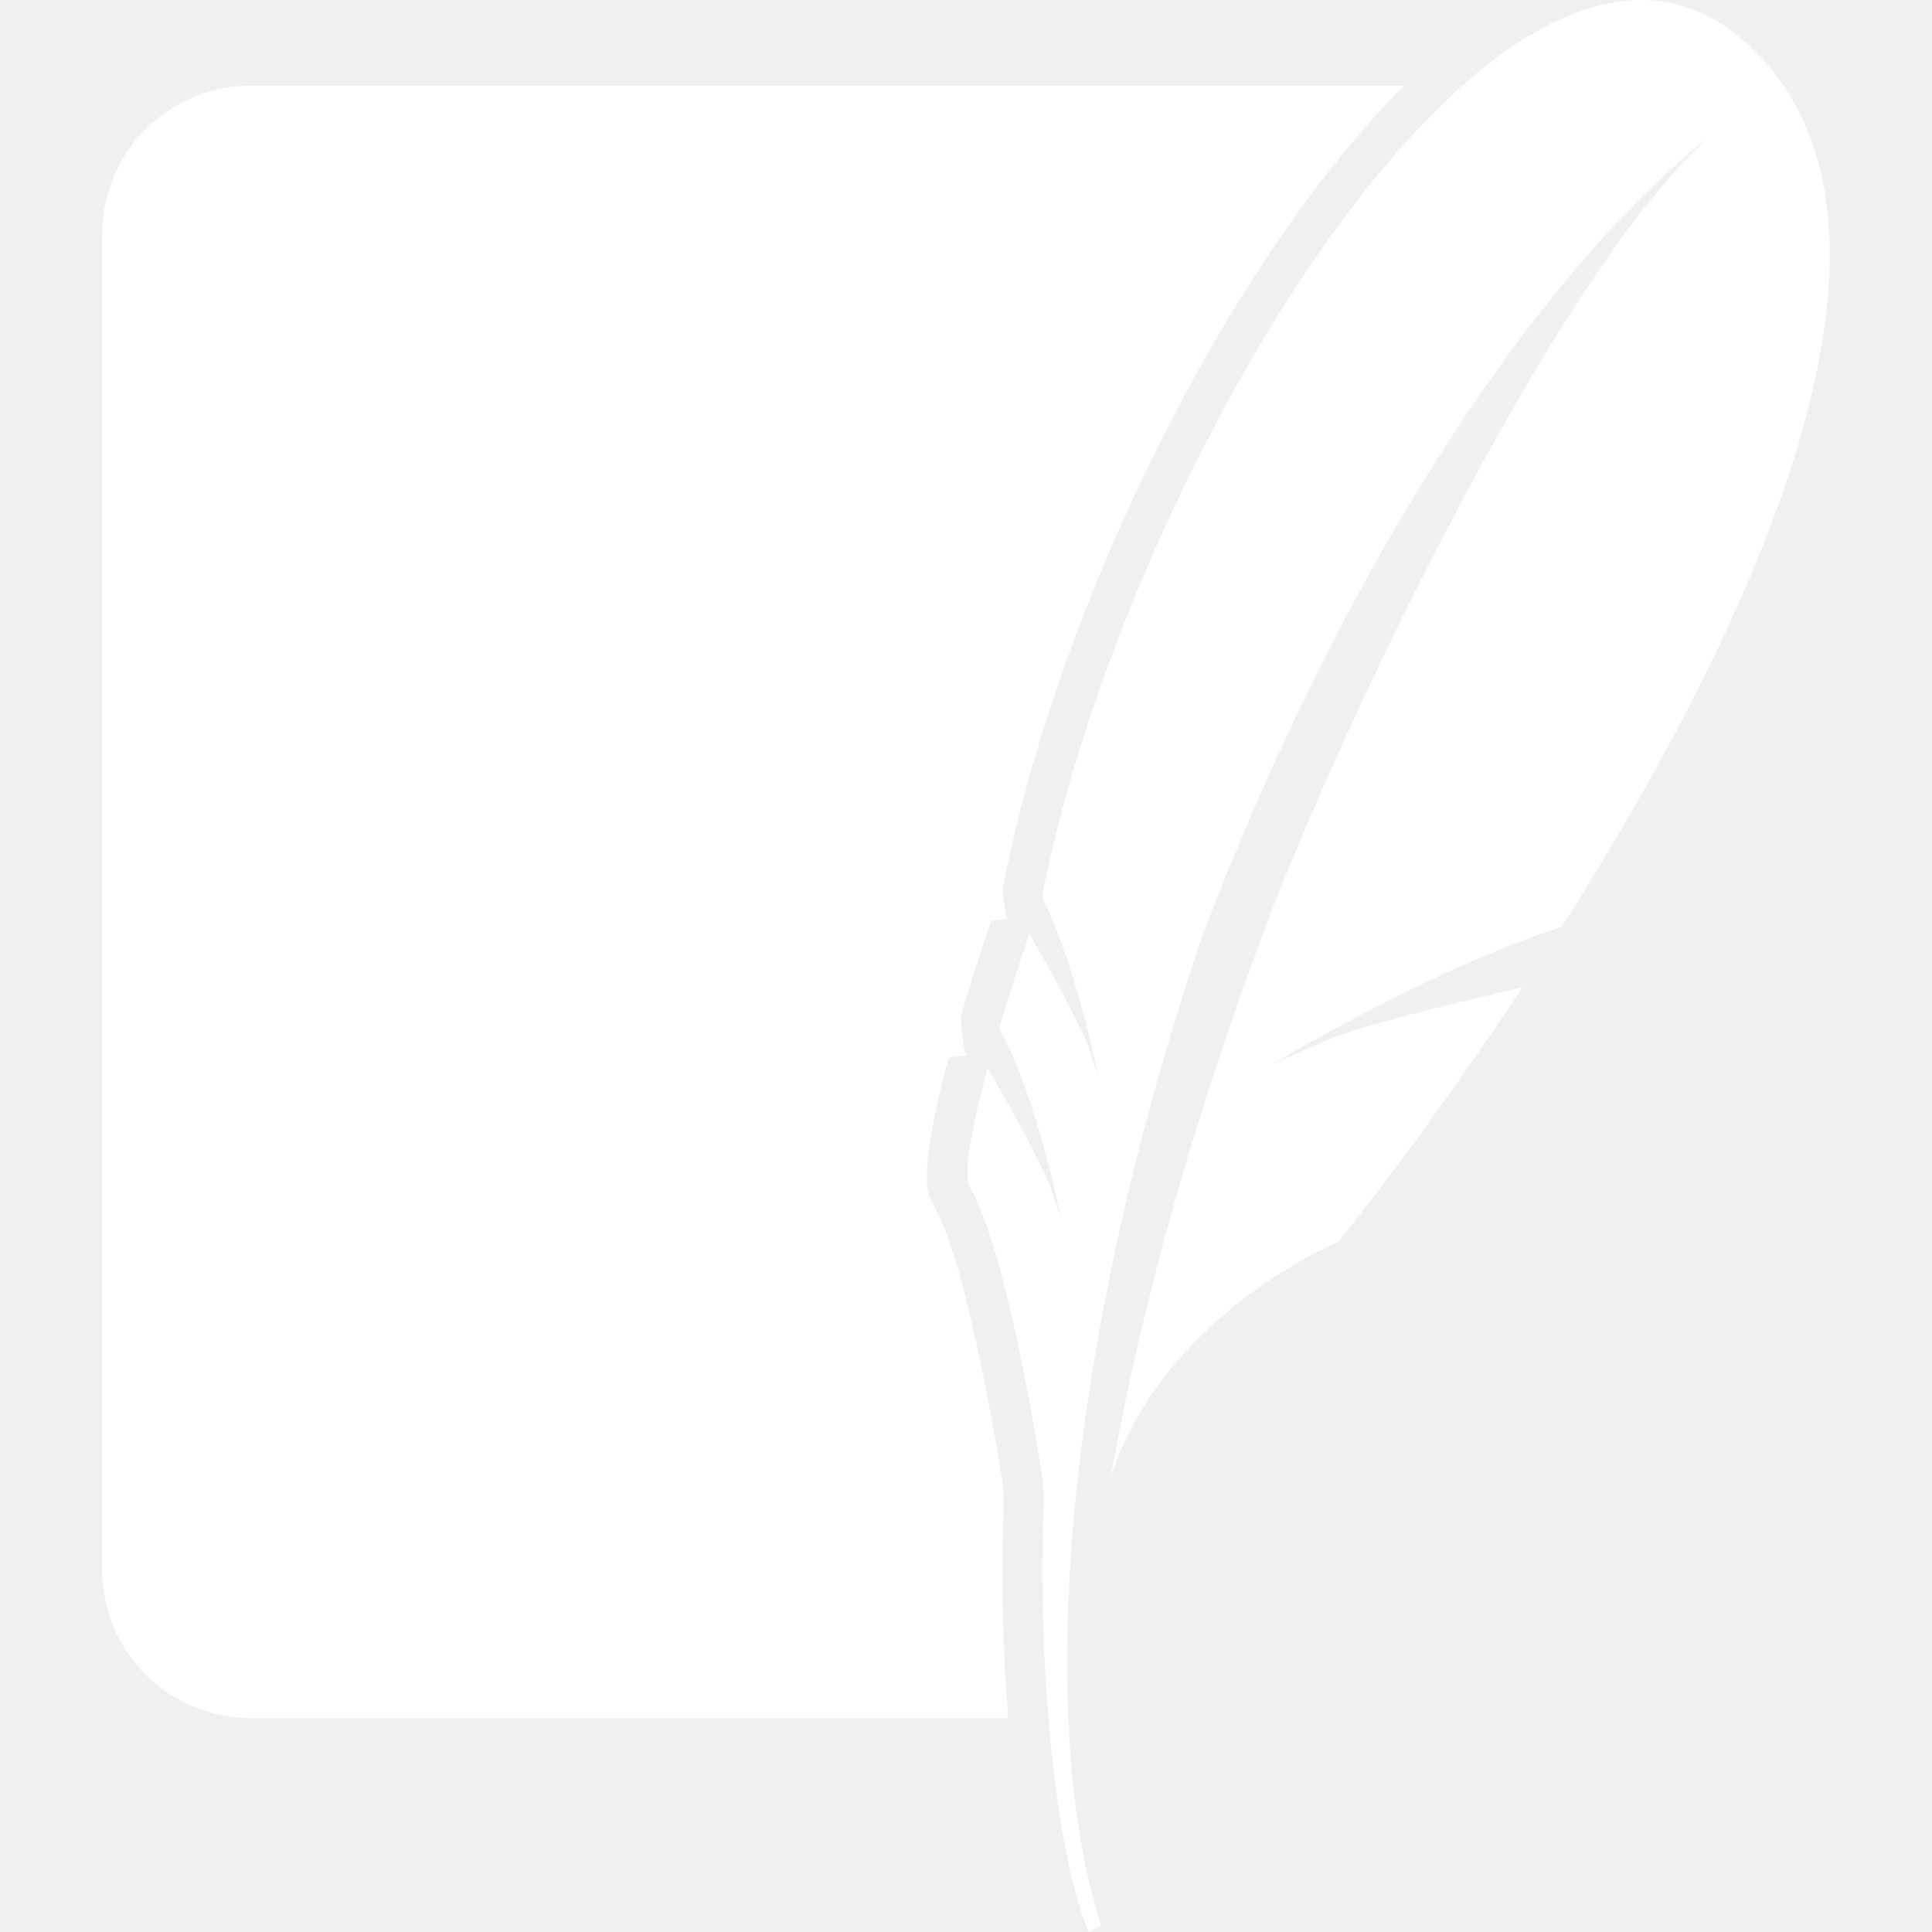
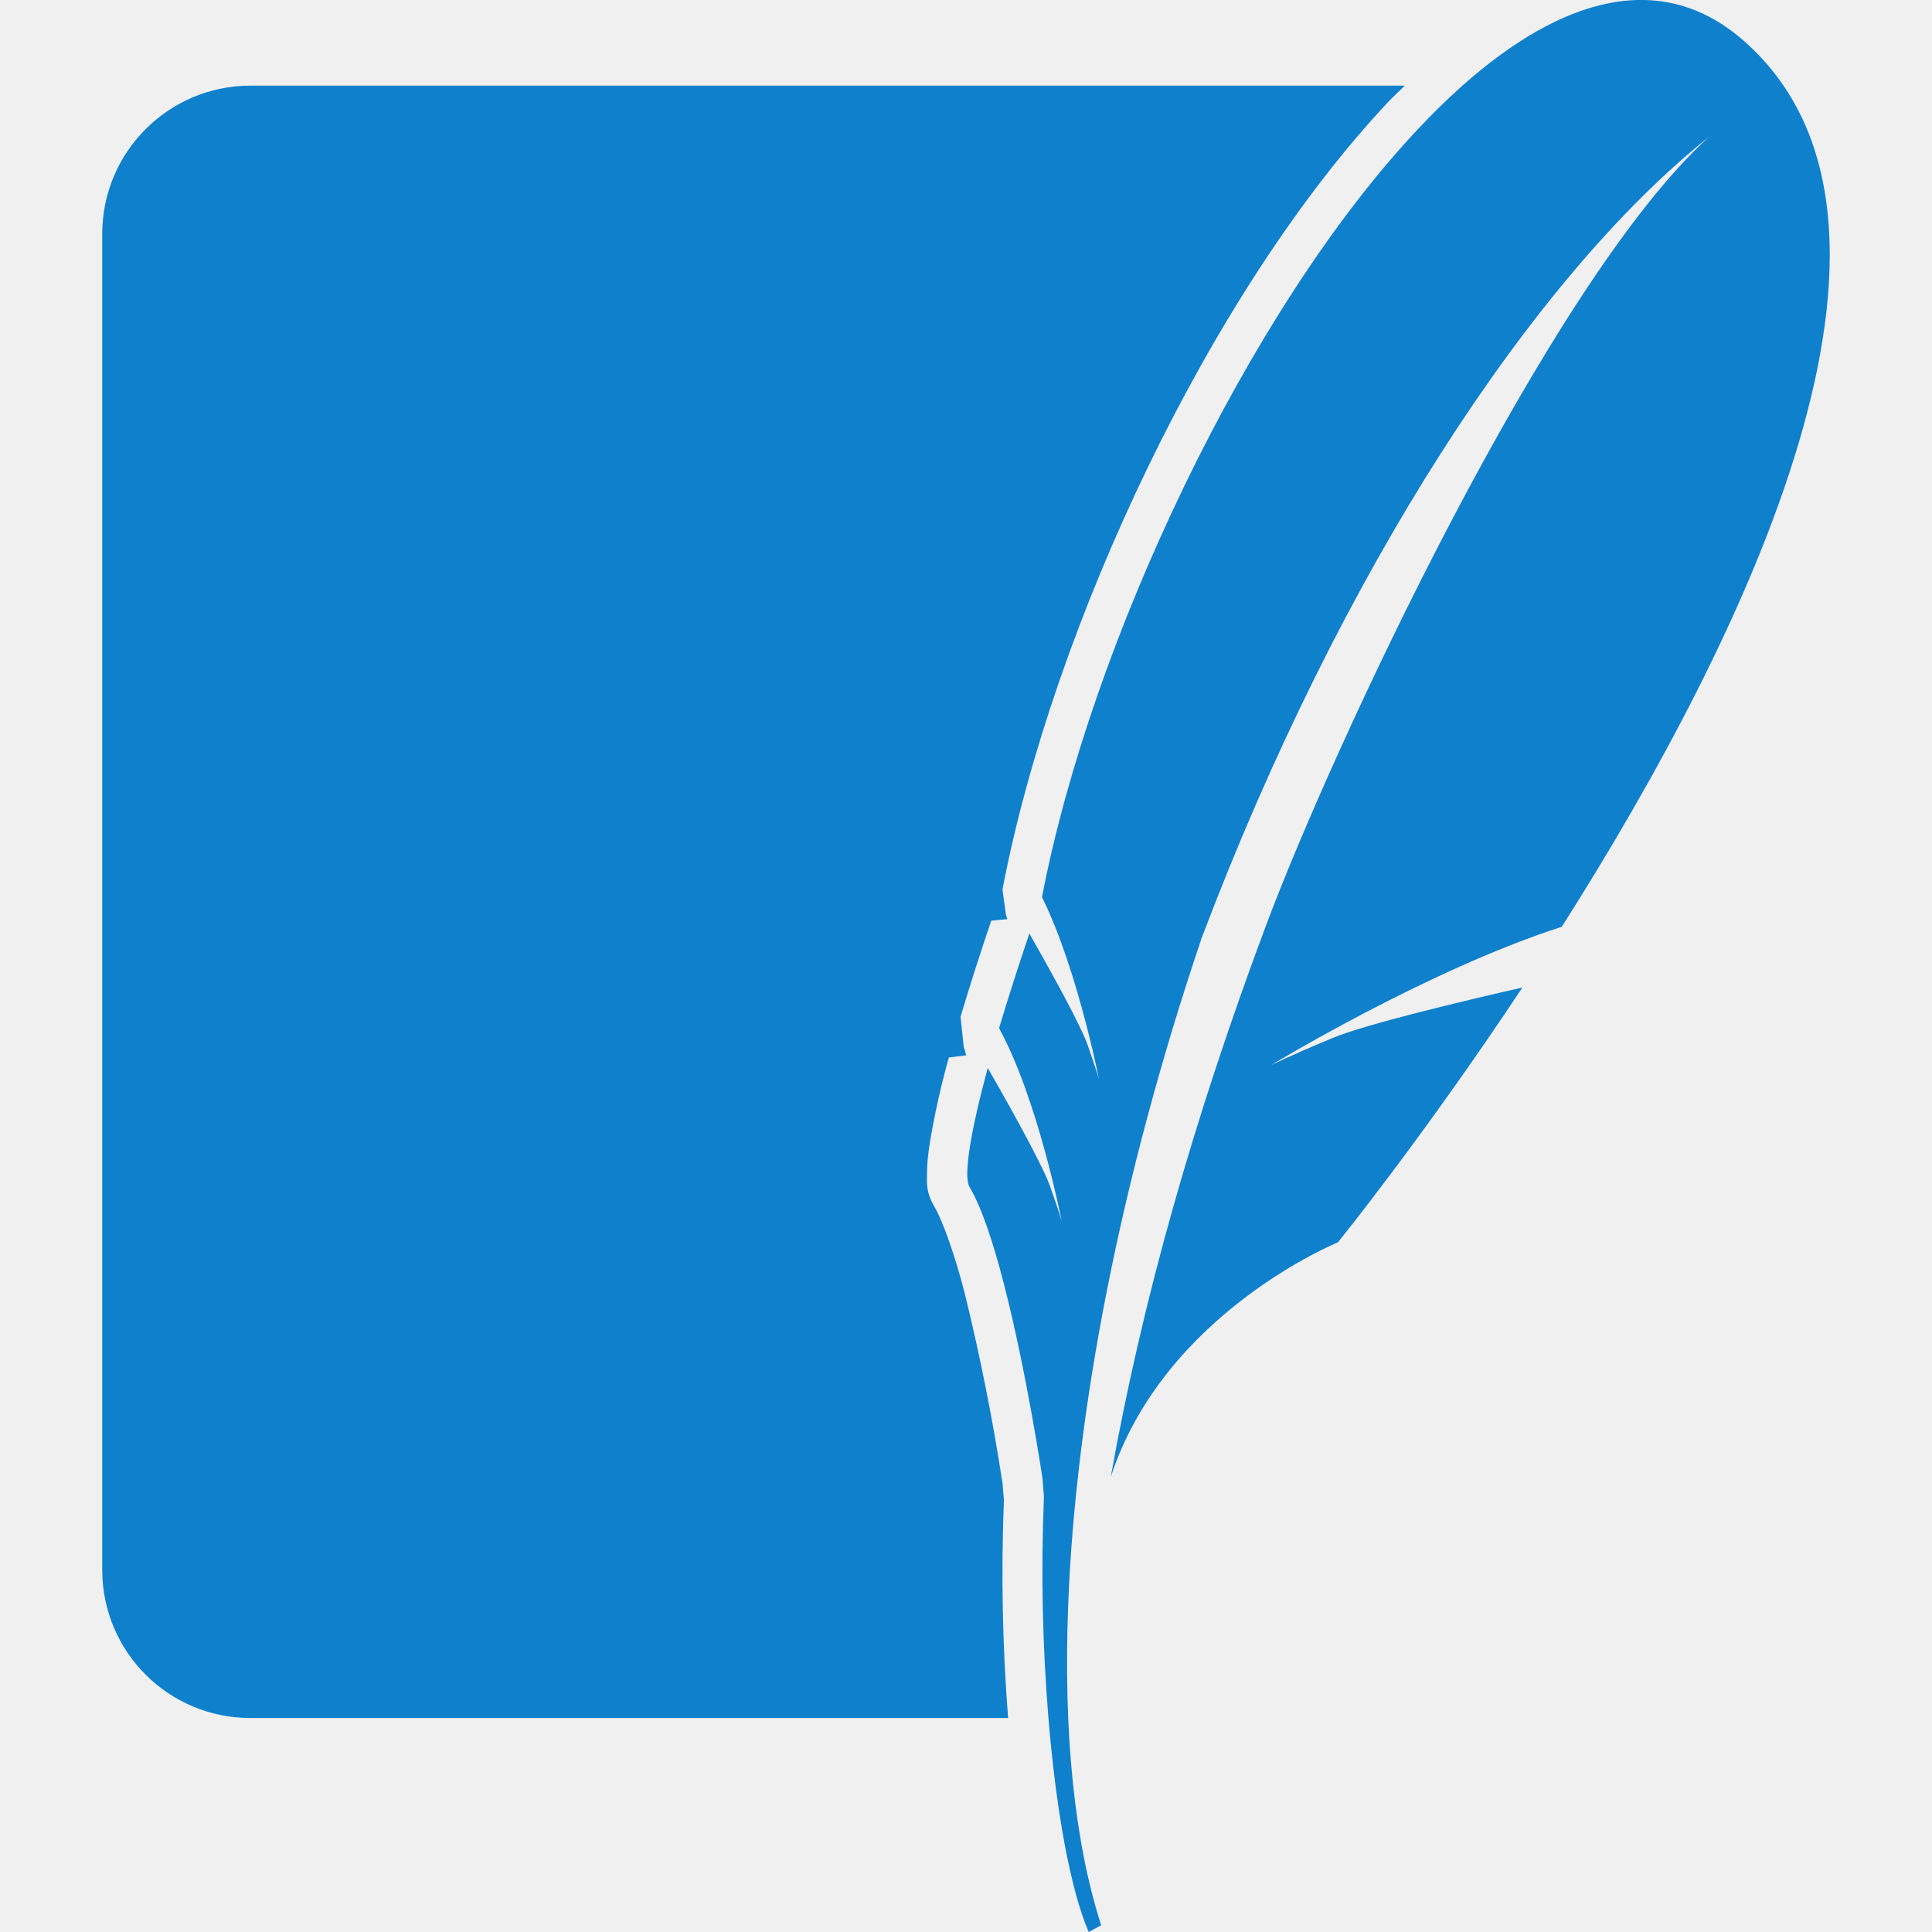
- <svg xmlns="http://www.w3.org/2000/svg" role="img" viewBox="0 0 24 24" fill="#FFFFFF">
+ <svg xmlns="http://www.w3.org/2000/svg" role="img" fill="#0F80CC" viewBox="0 0 24 24">
  <path d="M21.678.521c-1.032-.92-2.28-.55-3.513.544a8.71 8.71 0 0 0-.547.535c-2.109 2.237-4.066 6.38-4.674 9.544.237.48.422 1.093.544 1.561a13.044 13.044 0 0 1 .164.703s-.019-.071-.096-.296l-.05-.146a1.689 1.689 0 0 0-.033-.08c-.138-.32-.518-.995-.686-1.289-.143.423-.27.818-.376 1.176.484.884.778 2.4.778 2.4s-.025-.099-.147-.442c-.107-.303-.644-1.244-.772-1.464-.217.804-.304 1.346-.226 1.478.152.256.296.698.422 1.186.286 1.1.485 2.44.485 2.44l.017.224a22.41 22.41 0 0 0 .056 2.748c.095 1.146.273 2.13.5 2.657l.155-.084c-.334-1.038-.47-2.399-.41-3.967.09-2.398.642-5.29 1.661-8.304 1.723-4.55 4.113-8.201 6.3-9.945-1.993 1.8-4.692 7.63-5.5 9.788-.904 2.416-1.545 4.684-1.931 6.857.666-2.037 2.821-2.912 2.821-2.912s1.057-1.304 2.292-3.166c-.74.169-1.955.458-2.362.629-.6.251-.762.337-.762.337s1.945-1.184 3.613-1.72C21.695 7.9 24.195 2.767 21.678.521m-18.573.543A1.842 1.842 0 0 0 1.27 2.9v16.608a1.84 1.84 0 0 0 1.835 1.834h9.418a22.953 22.953 0 0 1-.052-2.707c-.006-.062-.011-.141-.016-.2a27.01 27.01 0 0 0-.473-2.378c-.121-.47-.275-.898-.369-1.057-.116-.197-.098-.31-.097-.432 0-.12.015-.245.037-.386a9.98 9.98 0 0 1 .234-1.045l.217-.028c-.017-.035-.014-.065-.031-.097l-.041-.381a32.8 32.8 0 0 1 .382-1.194l.2-.019c-.008-.016-.01-.038-.018-.053l-.043-.316c.63-3.28 2.587-7.443 4.8-9.791.066-.069.133-.128.198-.194Z" />
</svg>
